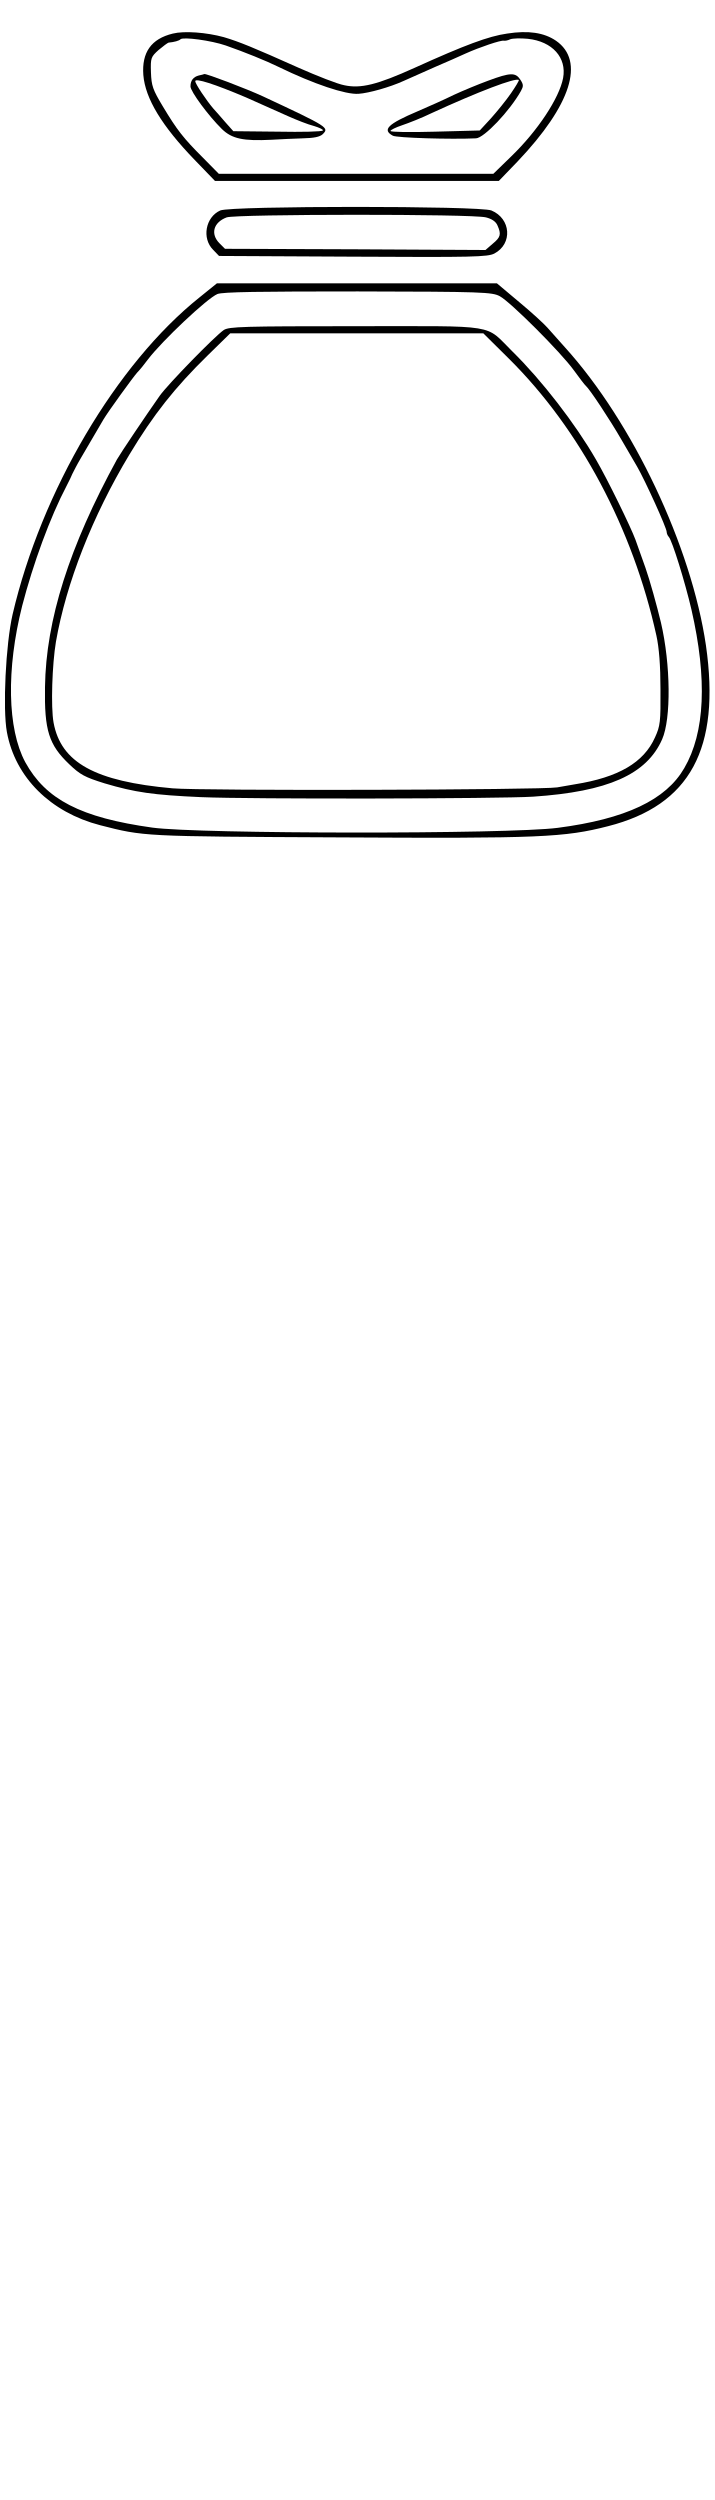
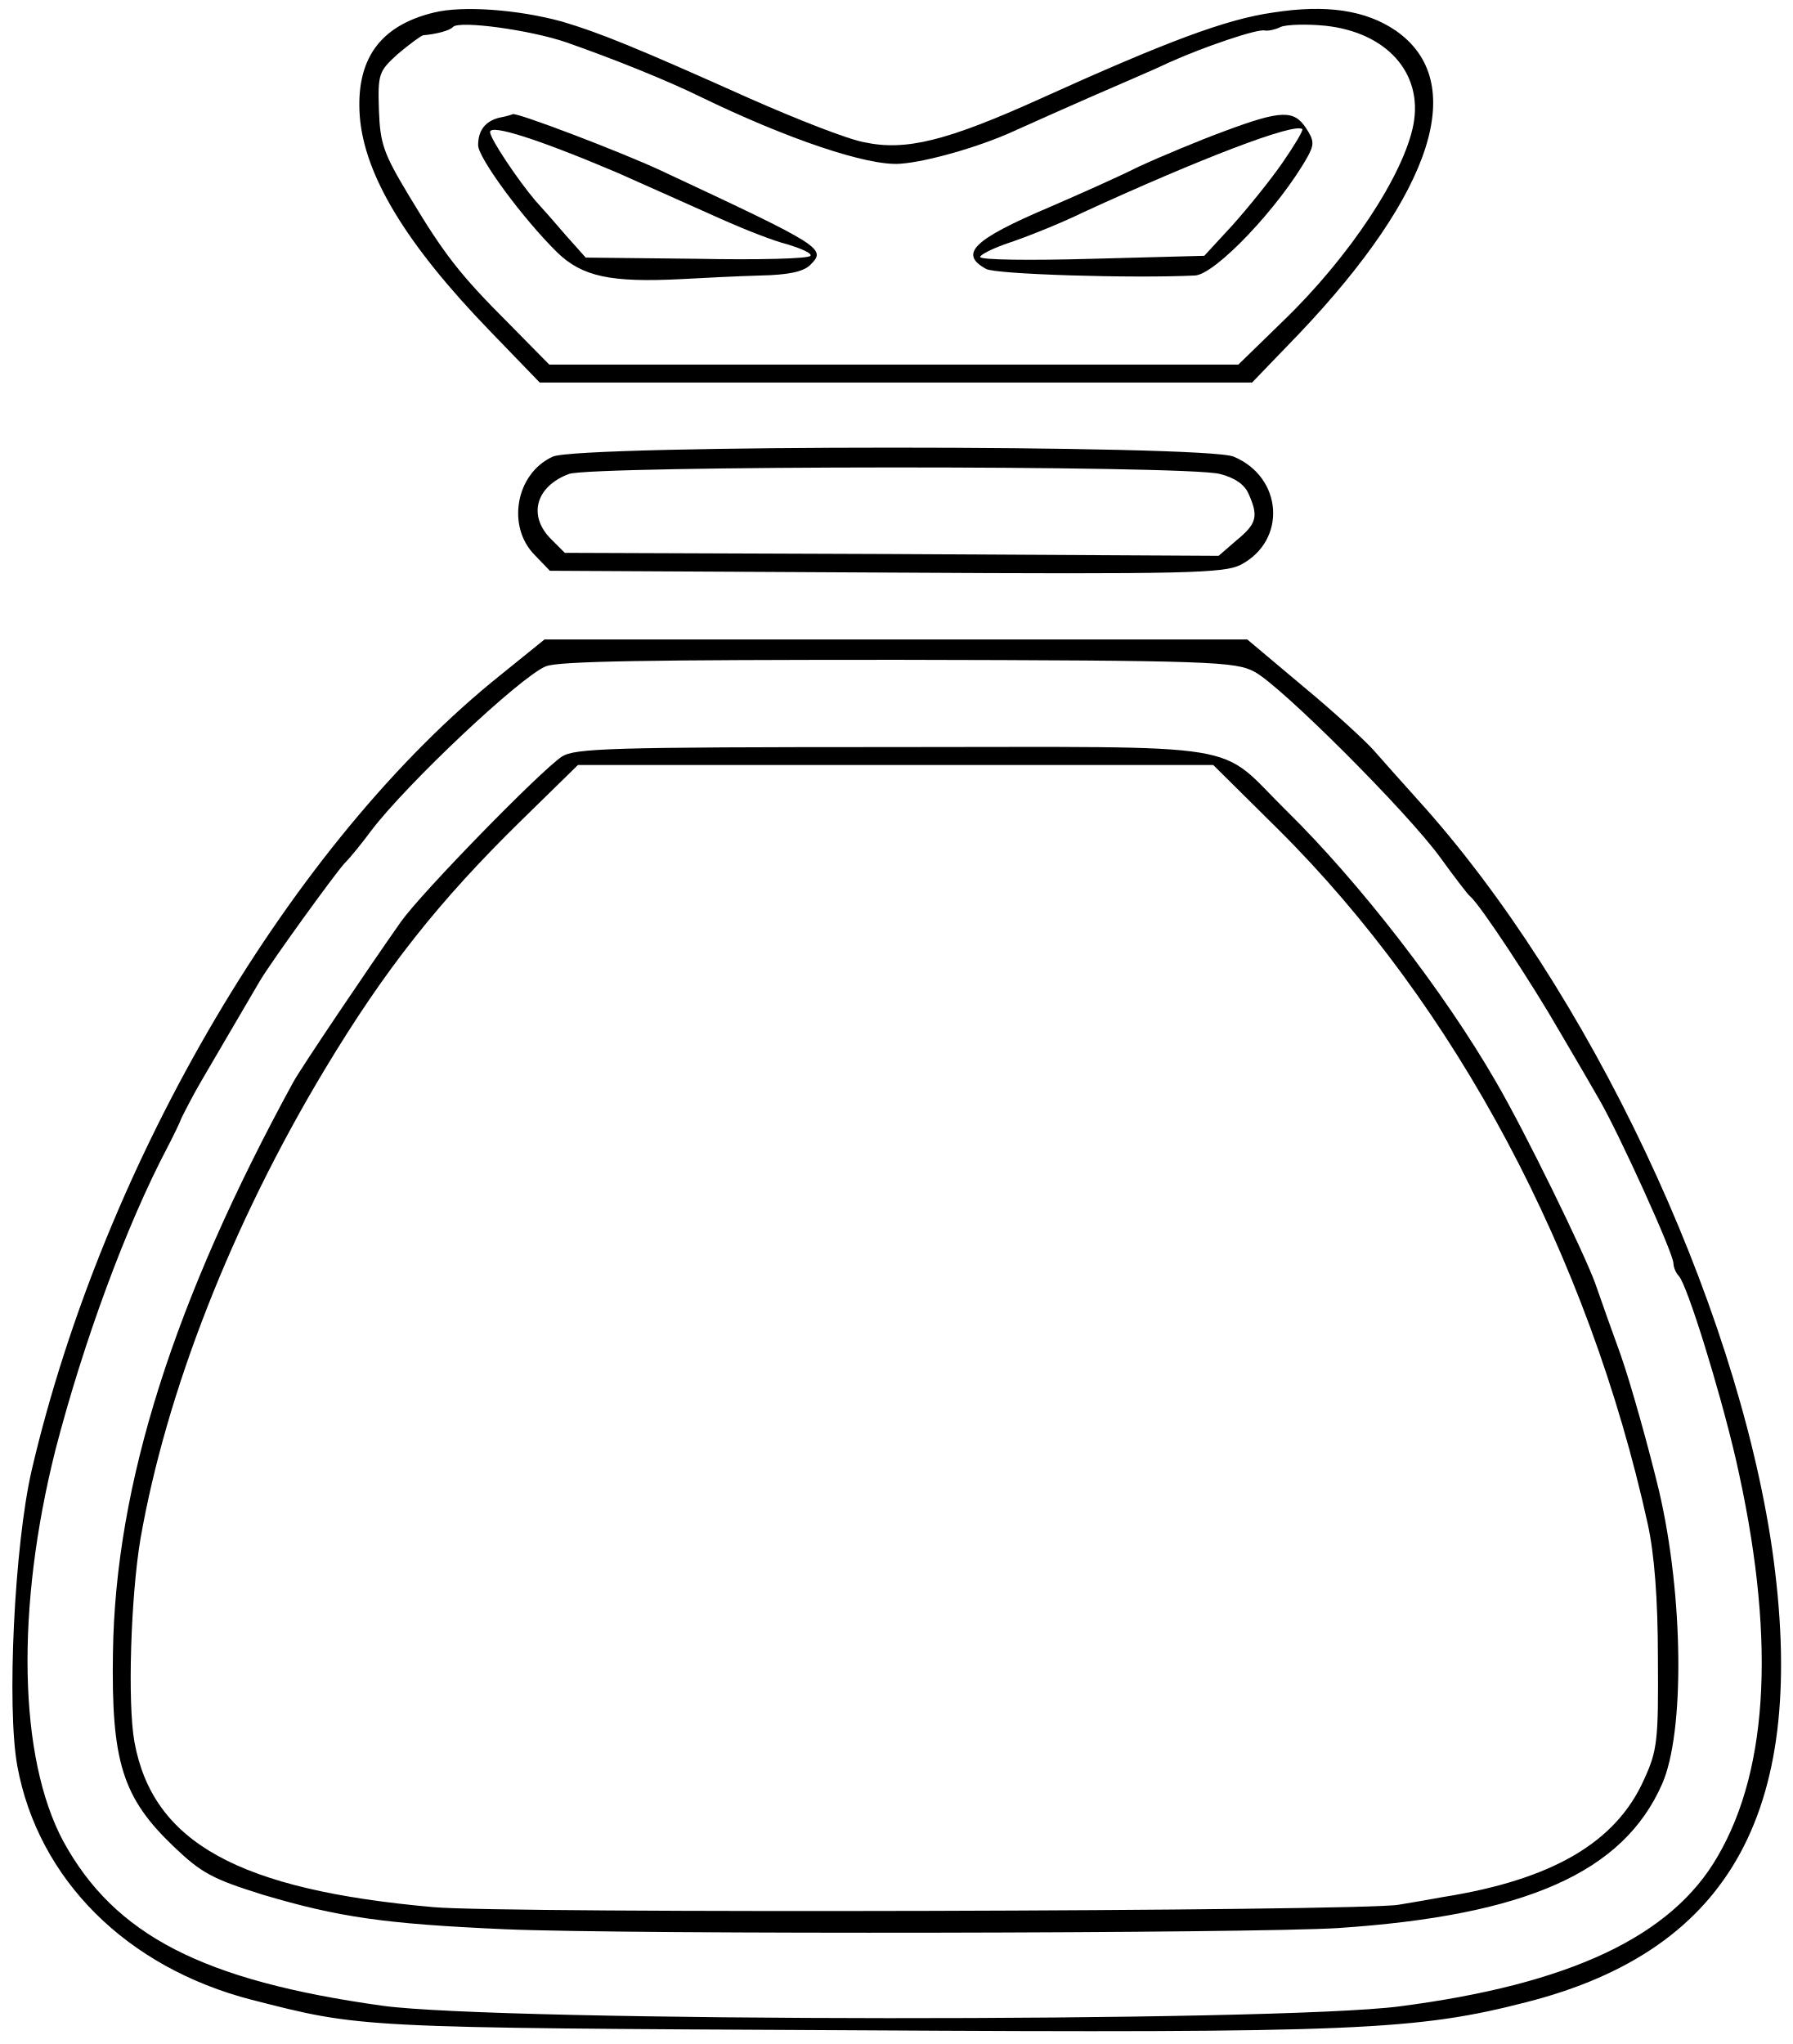
- <svg xmlns="http://www.w3.org/2000/svg" version="1.0" width="80pt" height="280pt" viewBox="0 0 300 342" preserveAspectRatio="xMidYMid meet">
-   <g transform="translate(0,0) scale(0.1 -0.1)" fill="#000000" stroke="none">
+ <svg xmlns="http://www.w3.org/2000/svg" version="1.0" width="300pt" height="342pt" viewBox="0 0 300 342" preserveAspectRatio="xMidYMid meet">
+   <g transform="translate(0,342) scale(0.1,-0.1)" fill="#000000" stroke="none">
    <path d="M726 3399 c-91 -22 -131 -79 -124 -174 8 -99 78 -214 216 -357 l85 -88 596 0 596 0 79 82 c225 237 284 422 161 507 -50 34 -116 44 -205 30 -78 -11 -177 -48 -389 -144 -157 -71 -226 -88 -295 -73 -28 5 -114 39 -191 73 -192 86 -251 110 -315 129 -73 20 -166 27 -214 15z m222 -50 c80 -28 169 -64 222 -90 148 -72 282 -117 336 -113 44 3 132 28 189 54 33 15 94 42 135 60 41 18 98 42 125 55 60 27 149 57 161 54 5 -1 17 1 27 6 10 4 43 5 74 2 103 -11 164 -79 148 -165 -16 -84 -107 -222 -218 -329 l-75 -73 -577 0 -576 0 -67 68 c-82 82 -108 115 -168 215 -42 70 -48 86 -50 143 -2 61 0 65 32 94 19 16 38 30 42 31 23 2 45 8 50 14 11 11 129 -5 190 -26z" />
    <path d="M835 3223 c-23 -6 -35 -21 -35 -46 0 -21 75 -123 132 -179 42 -41 90 -51 208 -45 36 2 95 5 132 6 46 1 71 6 83 17 28 28 26 30 -250 159 -69 32 -240 97 -247 94 -2 -1 -12 -4 -23 -6z m198 -92 c61 -27 141 -63 177 -79 36 -16 84 -35 108 -41 23 -7 41 -15 38 -19 -3 -5 -88 -7 -190 -5 l-186 2 -33 37 c-17 20 -40 46 -51 58 -29 34 -76 104 -76 115 0 14 81 -12 213 -68z" />
    <path d="M2050 3201 c-41 -15 -106 -42 -145 -60 -38 -19 -106 -49 -150 -68 -127 -54 -151 -78 -105 -103 16 -9 243 -16 349 -11 34 1 142 115 189 199 11 20 11 27 -3 48 -20 30 -41 30 -135 -5z m96 -53 c-20 -29 -58 -76 -84 -105 l-47 -51 -187 -5 c-104 -3 -188 -2 -188 3 0 4 22 15 49 24 27 9 83 31 124 51 196 90 353 150 366 139 2 -2 -13 -27 -33 -56z" />
    <path d="M925 2656 c-62 -28 -78 -117 -30 -165 l25 -26 563 -3 c506 -3 565 -1 593 13 78 41 70 147 -12 181 -48 20 -1094 20 -1139 0z m1116 -29 c24 -6 41 -17 48 -33 17 -38 14 -50 -20 -78 l-30 -26 -547 3 -547 2 -23 23 c-39 39 -26 88 30 109 40 14 1031 15 1089 0z" />
    <path d="M838 2291 c-349 -279 -664 -813 -785 -1331 -29 -126 -42 -397 -24 -495 35 -190 183 -337 392 -391 184 -47 173 -47 1002 -51 845 -5 948 0 1131 47 345 88 473 326 411 759 -61 416 -307 937 -592 1252 -27 30 -60 67 -74 83 -13 15 -66 64 -118 107 l-94 79 -588 0 -588 0 -73 -59z m1261 5 c45 -24 256 -235 311 -311 24 -33 46 -62 50 -65 16 -13 103 -145 149 -225 29 -49 59 -101 67 -115 33 -57 124 -257 124 -274 0 -6 4 -16 9 -21 14 -15 68 -189 95 -305 67 -292 57 -517 -30 -666 -77 -134 -247 -214 -532 -251 -207 -27 -1507 -26 -1702 1 -301 42 -448 118 -534 275 -75 140 -80 390 -13 656 46 177 117 372 187 505 10 19 21 42 24 50 4 8 19 38 35 65 71 121 87 149 96 164 21 35 124 177 141 196 11 11 31 36 45 55 60 79 249 257 292 275 21 9 178 11 590 11 526 -1 564 -3 596 -20z" />
    <path d="M940 2154 c-37 -25 -234 -227 -269 -276 -57 -81 -166 -243 -180 -268 -200 -366 -298 -674 -302 -955 -3 -183 16 -243 102 -325 46 -44 65 -54 148 -80 128 -38 204 -49 406 -58 208 -9 1252 -7 1394 2 314 21 477 93 542 241 38 86 36 314 -5 490 -17 71 -47 179 -65 230 -12 33 -31 86 -42 118 -19 52 -117 253 -166 337 -87 151 -228 333 -350 453 -120 118 -50 107 -658 107 -476 0 -533 -2 -555 -16z m1198 -121 c298 -296 520 -713 619 -1163 11 -50 17 -125 17 -225 1 -137 -1 -154 -23 -202 -47 -106 -154 -168 -336 -197 -22 -4 -56 -10 -75 -13 -61 -11 -1497 -15 -1615 -4 -326 29 -469 108 -500 276 -12 66 -6 245 10 340 43 246 153 527 308 785 101 168 191 282 330 418 l94 92 532 0 531 0 108 -107z" />
  </g>
</svg>
